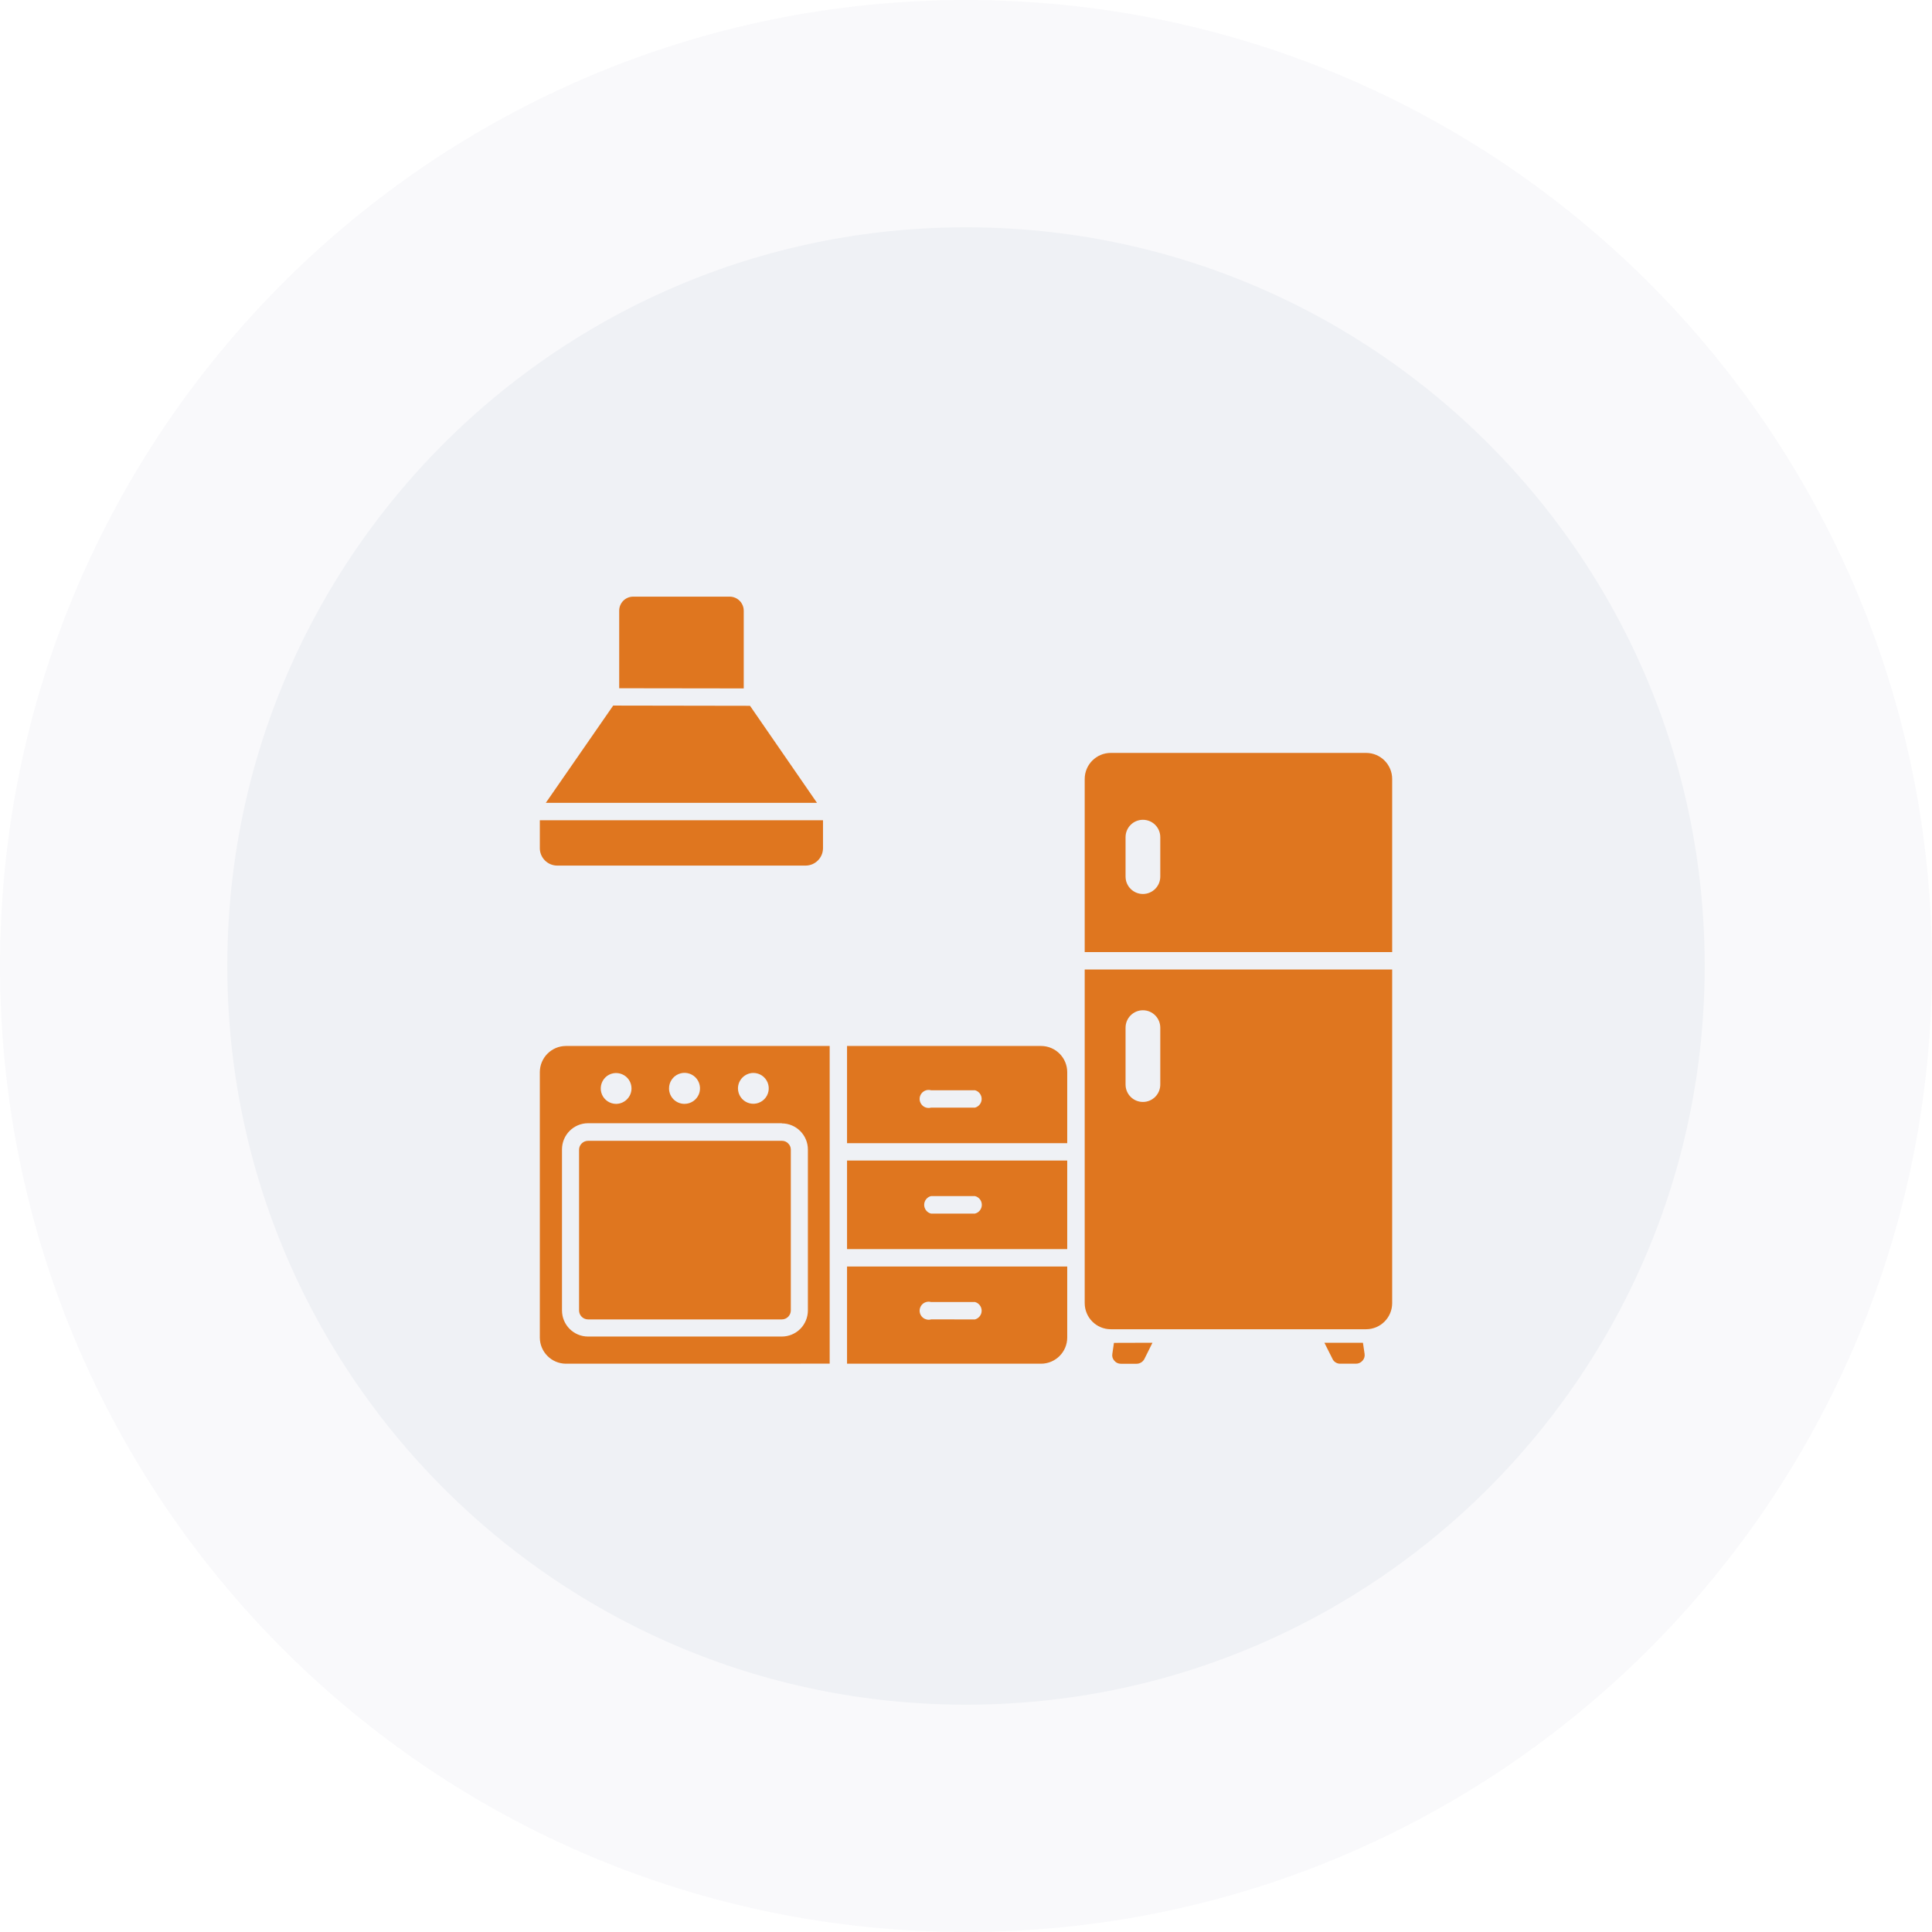
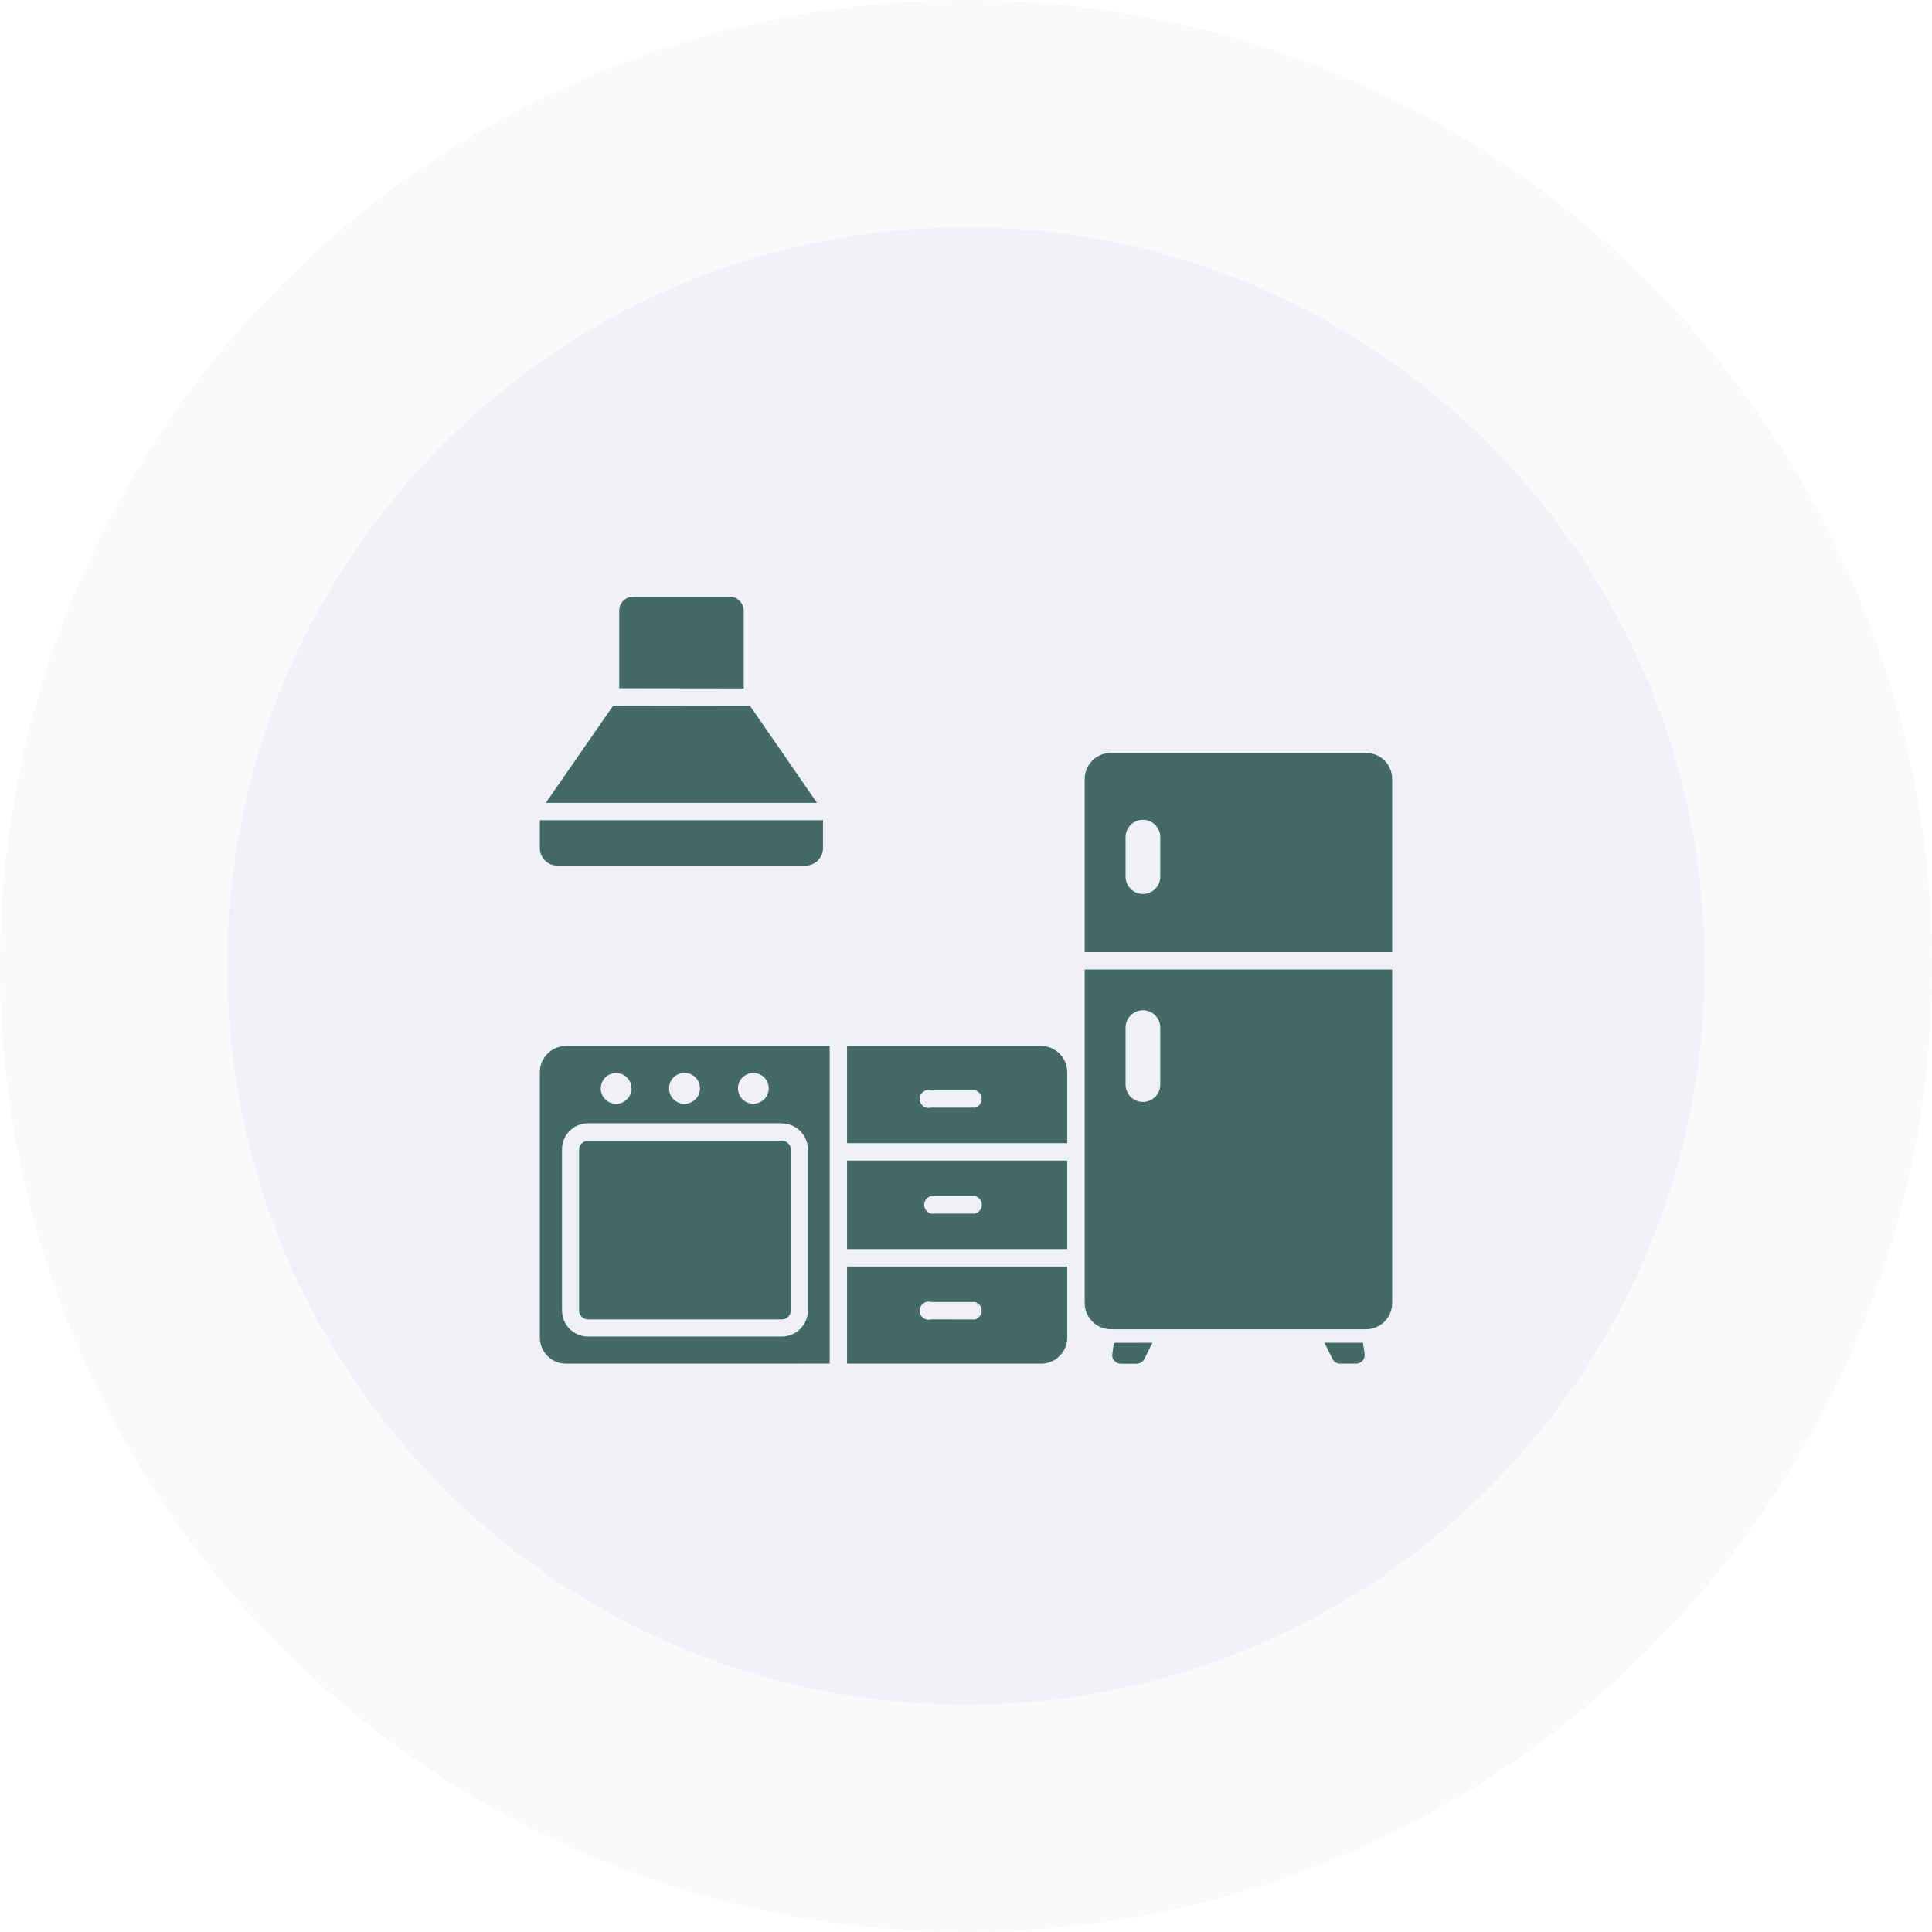
<svg xmlns="http://www.w3.org/2000/svg" width="68" height="68" viewBox="0 0 68 68" fill="none">
  <rect x="4" y="4" width="60" height="60" rx="30" fill="#EFF1F5" />
  <rect x="4" y="4" width="60" height="60" rx="30" stroke="#F9F9FB" stroke-width="8" />
-   <path fill-rule="evenodd" clip-rule="evenodd" d="M36.645 47.998H29.813V44.577H37.563V47.077C37.562 47.585 37.151 47.995 36.645 47.998ZM21.582 24.834L19.211 28.257H28.755L26.398 24.842L21.582 24.834ZM26.177 24.23V21.492C26.174 21.221 25.957 21.003 25.686 21H22.281C22.011 21.003 21.794 21.222 21.794 21.492V24.224L26.177 24.23ZM19 28.87V29.854C19.001 30.191 19.275 30.464 19.611 30.466H28.356C28.692 30.464 28.966 30.191 28.967 29.854V28.87H19ZM38.178 45.849V34.124H49V45.864C49 46.373 48.589 46.785 48.082 46.785H39.096C38.589 46.785 38.178 46.373 38.178 45.864L38.178 45.849ZM39.616 29.466C39.616 29.127 39.889 28.854 40.227 28.854C40.565 28.854 40.838 29.127 40.838 29.466V30.853C40.838 31.191 40.565 31.465 40.227 31.465C39.889 31.465 39.616 31.191 39.616 30.853V29.466ZM39.616 38.174V38.173C39.616 38.511 39.889 38.785 40.227 38.785C40.565 38.785 40.838 38.511 40.838 38.173V36.171C40.838 35.833 40.565 35.558 40.227 35.558C39.889 35.558 39.616 35.833 39.616 36.171V38.174ZM38.178 33.511H49V27.419C49 26.911 48.589 26.5 48.082 26.5H39.096C38.589 26.5 38.178 26.911 38.178 27.419L38.178 33.511ZM40.563 47.26L40.28 47.829C40.228 47.932 40.123 47.998 40.008 48H39.451C39.362 48.001 39.277 47.962 39.22 47.892C39.16 47.826 39.134 47.736 39.151 47.648L39.207 47.264L40.563 47.26ZM46.614 47.26L46.898 47.825H46.897C46.946 47.932 47.053 47.999 47.169 47.998H47.727C47.816 47.998 47.901 47.958 47.958 47.89C48.018 47.823 48.044 47.732 48.028 47.645L47.971 47.261L46.614 47.26ZM29.194 47.996L19.918 47.998C19.412 47.995 19.002 47.585 19 47.077V37.736C19.002 37.227 19.412 36.817 19.918 36.815H29.202V47.997L29.194 47.996ZM29.805 36.815H36.645C37.151 36.817 37.562 37.228 37.563 37.736V40.236H29.813V36.815L29.805 36.815ZM29.805 40.848H37.563V43.964H29.813V40.848H29.805ZM32.759 38.985H34.317C34.454 38.948 34.551 38.823 34.551 38.679C34.551 38.536 34.454 38.41 34.317 38.373H32.768C32.673 38.347 32.571 38.367 32.493 38.427C32.414 38.487 32.368 38.58 32.368 38.679C32.368 38.778 32.414 38.871 32.493 38.932C32.571 38.991 32.673 39.011 32.768 38.985L32.759 38.985ZM32.759 42.714H34.317C34.458 42.679 34.557 42.551 34.557 42.406C34.557 42.261 34.458 42.133 34.317 42.099H32.768C32.627 42.133 32.528 42.261 32.528 42.406C32.528 42.551 32.627 42.679 32.768 42.714H32.759ZM32.759 46.438L34.317 46.439C34.454 46.401 34.551 46.276 34.551 46.133C34.551 45.989 34.454 45.864 34.317 45.827H32.768C32.673 45.801 32.571 45.821 32.493 45.88C32.414 45.941 32.368 46.034 32.368 46.133C32.368 46.231 32.414 46.325 32.493 46.385C32.571 46.444 32.673 46.465 32.768 46.44L32.759 46.438ZM22.227 38.31C22.227 38.09 22.096 37.892 21.893 37.809C21.691 37.725 21.457 37.77 21.303 37.925C21.148 38.082 21.102 38.315 21.185 38.518C21.269 38.72 21.467 38.853 21.686 38.853C21.984 38.85 22.226 38.608 22.227 38.31ZM25.974 38.31C25.976 38.529 26.108 38.726 26.311 38.809C26.514 38.892 26.745 38.844 26.9 38.689C27.054 38.534 27.1 38.301 27.016 38.098C26.932 37.896 26.735 37.764 26.516 37.764C26.217 37.766 25.974 38.01 25.974 38.31ZM24.097 38.852H24.099C24.319 38.85 24.516 38.715 24.599 38.51C24.68 38.306 24.632 38.072 24.475 37.917C24.318 37.763 24.084 37.718 23.881 37.804C23.678 37.889 23.547 38.089 23.548 38.31C23.548 38.61 23.791 38.852 24.09 38.852L24.097 38.852ZM27.515 39.534H20.698C20.19 39.534 19.78 39.947 19.78 40.455V46.122C19.78 46.63 20.19 47.042 20.698 47.042H27.517C27.761 47.042 27.993 46.945 28.167 46.773C28.339 46.599 28.435 46.366 28.435 46.122V40.461C28.435 39.953 28.024 39.54 27.517 39.54L27.515 39.534ZM20.698 40.153C20.523 40.153 20.381 40.295 20.381 40.47V46.122C20.381 46.206 20.414 46.287 20.474 46.346C20.533 46.406 20.614 46.439 20.698 46.439H27.517C27.601 46.439 27.682 46.406 27.741 46.346C27.8 46.287 27.834 46.206 27.834 46.122V40.461C27.834 40.379 27.8 40.301 27.741 40.245C27.685 40.186 27.607 40.153 27.526 40.153L20.698 40.153Z" fill="#DF761F" />
+   <path fill-rule="evenodd" clip-rule="evenodd" d="M36.645 47.998H29.813V44.577H37.563V47.077C37.562 47.585 37.151 47.995 36.645 47.998ZM21.582 24.834L19.211 28.257H28.755L26.398 24.842L21.582 24.834ZM26.177 24.23V21.492C26.174 21.221 25.957 21.003 25.686 21H22.281C22.011 21.003 21.794 21.222 21.794 21.492V24.224L26.177 24.23ZM19 28.87V29.854C19.001 30.191 19.275 30.464 19.611 30.466H28.356C28.692 30.464 28.966 30.191 28.967 29.854V28.87H19ZM38.178 45.849V34.124H49V45.864C49 46.373 48.589 46.785 48.082 46.785H39.096C38.589 46.785 38.178 46.373 38.178 45.864L38.178 45.849ZM39.616 29.466C39.616 29.127 39.889 28.854 40.227 28.854C40.565 28.854 40.838 29.127 40.838 29.466V30.853C40.838 31.191 40.565 31.465 40.227 31.465C39.889 31.465 39.616 31.191 39.616 30.853V29.466ZM39.616 38.174V38.173C39.616 38.511 39.889 38.785 40.227 38.785C40.565 38.785 40.838 38.511 40.838 38.173V36.171C40.838 35.833 40.565 35.558 40.227 35.558C39.889 35.558 39.616 35.833 39.616 36.171V38.174ZM38.178 33.511H49V27.419C49 26.911 48.589 26.5 48.082 26.5H39.096C38.589 26.5 38.178 26.911 38.178 27.419L38.178 33.511ZM40.563 47.26L40.28 47.829C40.228 47.932 40.123 47.998 40.008 48H39.451C39.362 48.001 39.277 47.962 39.22 47.892C39.16 47.826 39.134 47.736 39.151 47.648L39.207 47.264L40.563 47.26ZM46.614 47.26L46.898 47.825H46.897C46.946 47.932 47.053 47.999 47.169 47.998H47.727C47.816 47.998 47.901 47.958 47.958 47.89C48.018 47.823 48.044 47.732 48.028 47.645L47.971 47.261L46.614 47.26ZM29.194 47.996L19.918 47.998C19.412 47.995 19.002 47.585 19 47.077V37.736C19.002 37.227 19.412 36.817 19.918 36.815H29.202V47.997L29.194 47.996ZM29.805 36.815H36.645C37.151 36.817 37.562 37.228 37.563 37.736V40.236H29.813V36.815L29.805 36.815ZM29.805 40.848H37.563V43.964H29.813V40.848H29.805ZM32.759 38.985H34.317C34.454 38.948 34.551 38.823 34.551 38.679C34.551 38.536 34.454 38.41 34.317 38.373H32.768C32.673 38.347 32.571 38.367 32.493 38.427C32.414 38.487 32.368 38.58 32.368 38.679C32.368 38.778 32.414 38.871 32.493 38.932C32.571 38.991 32.673 39.011 32.768 38.985L32.759 38.985ZM32.759 42.714H34.317C34.458 42.679 34.557 42.551 34.557 42.406C34.557 42.261 34.458 42.133 34.317 42.099H32.768C32.627 42.133 32.528 42.261 32.528 42.406C32.528 42.551 32.627 42.679 32.768 42.714H32.759ZM32.759 46.438L34.317 46.439C34.454 46.401 34.551 46.276 34.551 46.133C34.551 45.989 34.454 45.864 34.317 45.827H32.768C32.673 45.801 32.571 45.821 32.493 45.88C32.414 45.941 32.368 46.034 32.368 46.133C32.368 46.231 32.414 46.325 32.493 46.385C32.571 46.444 32.673 46.465 32.768 46.44L32.759 46.438ZM22.227 38.31C22.227 38.09 22.096 37.892 21.893 37.809C21.691 37.725 21.457 37.77 21.303 37.925C21.148 38.082 21.102 38.315 21.185 38.518C21.269 38.72 21.467 38.853 21.686 38.853C21.984 38.85 22.226 38.608 22.227 38.31ZM25.974 38.31C25.976 38.529 26.108 38.726 26.311 38.809C26.514 38.892 26.745 38.844 26.9 38.689C27.054 38.534 27.1 38.301 27.016 38.098C26.932 37.896 26.735 37.764 26.516 37.764C26.217 37.766 25.974 38.01 25.974 38.31ZM24.097 38.852H24.099C24.319 38.85 24.516 38.715 24.599 38.51C24.68 38.306 24.632 38.072 24.475 37.917C24.318 37.763 24.084 37.718 23.881 37.804C23.678 37.889 23.547 38.089 23.548 38.31C23.548 38.61 23.791 38.852 24.09 38.852L24.097 38.852ZM27.515 39.534H20.698C20.19 39.534 19.78 39.947 19.78 40.455V46.122C19.78 46.63 20.19 47.042 20.698 47.042H27.517C27.761 47.042 27.993 46.945 28.167 46.773C28.339 46.599 28.435 46.366 28.435 46.122V40.461C28.435 39.953 28.024 39.54 27.517 39.54L27.515 39.534ZM20.698 40.153C20.523 40.153 20.381 40.295 20.381 40.47V46.122C20.381 46.206 20.414 46.287 20.474 46.346C20.533 46.406 20.614 46.439 20.698 46.439H27.517C27.601 46.439 27.682 46.406 27.741 46.346C27.8 46.287 27.834 46.206 27.834 46.122V40.461C27.834 40.379 27.8 40.301 27.741 40.245C27.685 40.186 27.607 40.153 27.526 40.153L20.698 40.153Z" fill="#446A68" />
</svg>
